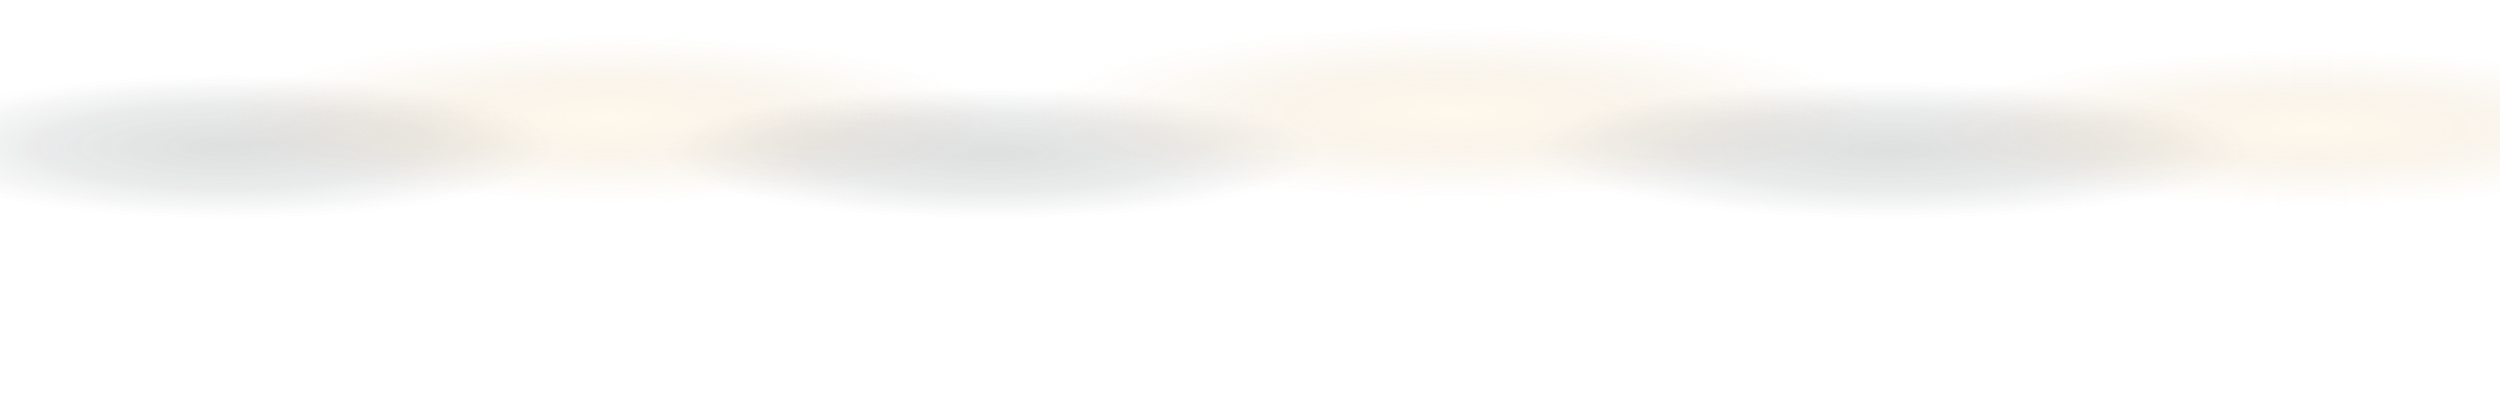
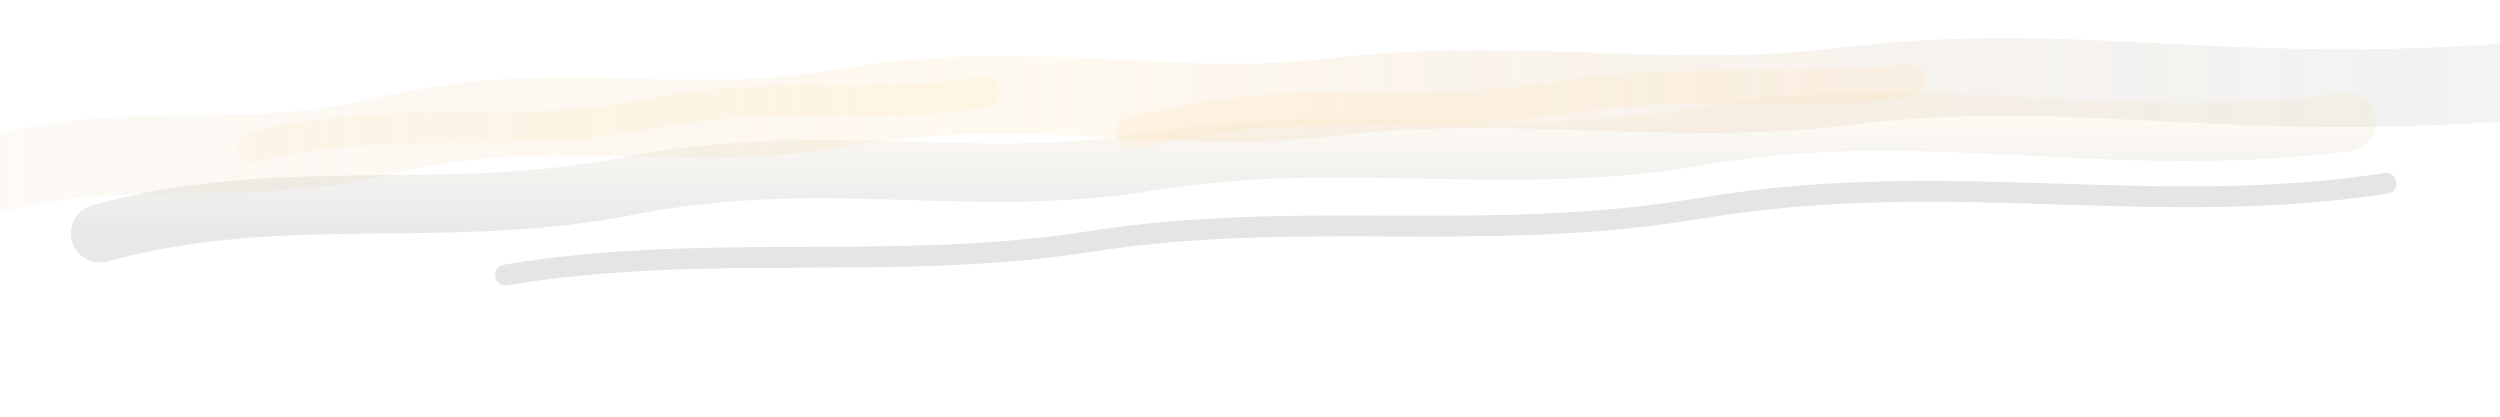
- <svg xmlns="http://www.w3.org/2000/svg" viewBox="0 0 1600 260" preserveAspectRatio="none">
+ <svg xmlns="http://www.w3.org/2000/svg" viewBox="0 0 1800 300" preserveAspectRatio="none">
  <defs>
-     <radialGradient id="near-warm" cx="50%" cy="50%" r="50%">
-       <stop offset="0" stop-color="#ffe2aa" stop-opacity="0.28" />
-       <stop offset="0.48" stop-color="#d6a966" stop-opacity="0.16" />
-       <stop offset="1" stop-color="#d6a966" stop-opacity="0" />
-     </radialGradient>
-     <radialGradient id="near-shadow" cx="50%" cy="50%" r="50%">
-       <stop offset="0" stop-color="#4b5354" stop-opacity="0.24" />
-       <stop offset="0.58" stop-color="#30383b" stop-opacity="0.13" />
-       <stop offset="1" stop-color="#30383b" stop-opacity="0" />
-     </radialGradient>
+     <linearGradient id="nearWarm" x1="0" y1="0" x2="1" y2="0">
+       <stop offset="0" stop-color="#d7ad72" stop-opacity="0.08" />
+       <stop offset="0.42" stop-color="#ffe0a6" stop-opacity="0.24" />
+       <stop offset="0.72" stop-color="#bd8d58" stop-opacity="0.14" />
+       <stop offset="1" stop-color="#536067" stop-opacity="0.1" />
+     </linearGradient>
+     <linearGradient id="nearBase" x1="0" y1="0" x2="0" y2="1">
+       <stop offset="0" stop-color="#f2d39b" stop-opacity="0.18" />
+       <stop offset="1" stop-color="#2f3d45" stop-opacity="0.18" />
+     </linearGradient>
  </defs>
-   <g opacity="0.76">
-     <ellipse cx="145" cy="94" rx="210" ry="46" fill="url(#near-shadow)" />
-     <ellipse cx="390" cy="76" rx="250" ry="54" fill="url(#near-warm)" />
-     <ellipse cx="635" cy="98" rx="210" ry="42" fill="url(#near-shadow)" />
-     <ellipse cx="930" cy="72" rx="270" ry="56" fill="url(#near-warm)" />
-     <ellipse cx="1210" cy="96" rx="230" ry="44" fill="url(#near-shadow)" />
-     <ellipse cx="1480" cy="82" rx="250" ry="50" fill="url(#near-warm)" />
+   <g fill="none" stroke-linecap="round" stroke-linejoin="round">
+     <path d="M-20 130 C92 96 168 124 276 98 C402 68 486 98 604 78 C744 54 842 84 958 70 C1098 54 1200 78 1330 62 C1496 42 1602 76 1820 58" stroke="url(#nearWarm)" stroke-width="56" opacity="0.76" />
+     <path d="M72 168 C202 132 320 160 452 134 C596 106 696 138 830 116 C968 94 1088 122 1224 98 C1386 70 1518 110 1690 88" stroke="url(#nearBase)" stroke-width="42" opacity="0.62" />
+     <path d="M182 106 C288 80 370 102 468 82 C562 64 626 80 710 66" stroke="#ffdfaa" stroke-width="22" opacity="0.16" />
+     <path d="M816 96 C940 64 1018 88 1126 70 C1214 56 1288 68 1374 58" stroke="#ffdfaa" stroke-width="24" opacity="0.18" />
+     <path d="M364 198 C508 174 644 196 784 174 C938 150 1068 176 1224 150 C1404 120 1548 158 1718 132" stroke="#33424b" stroke-width="15" opacity="0.14" />
  </g>
</svg>
